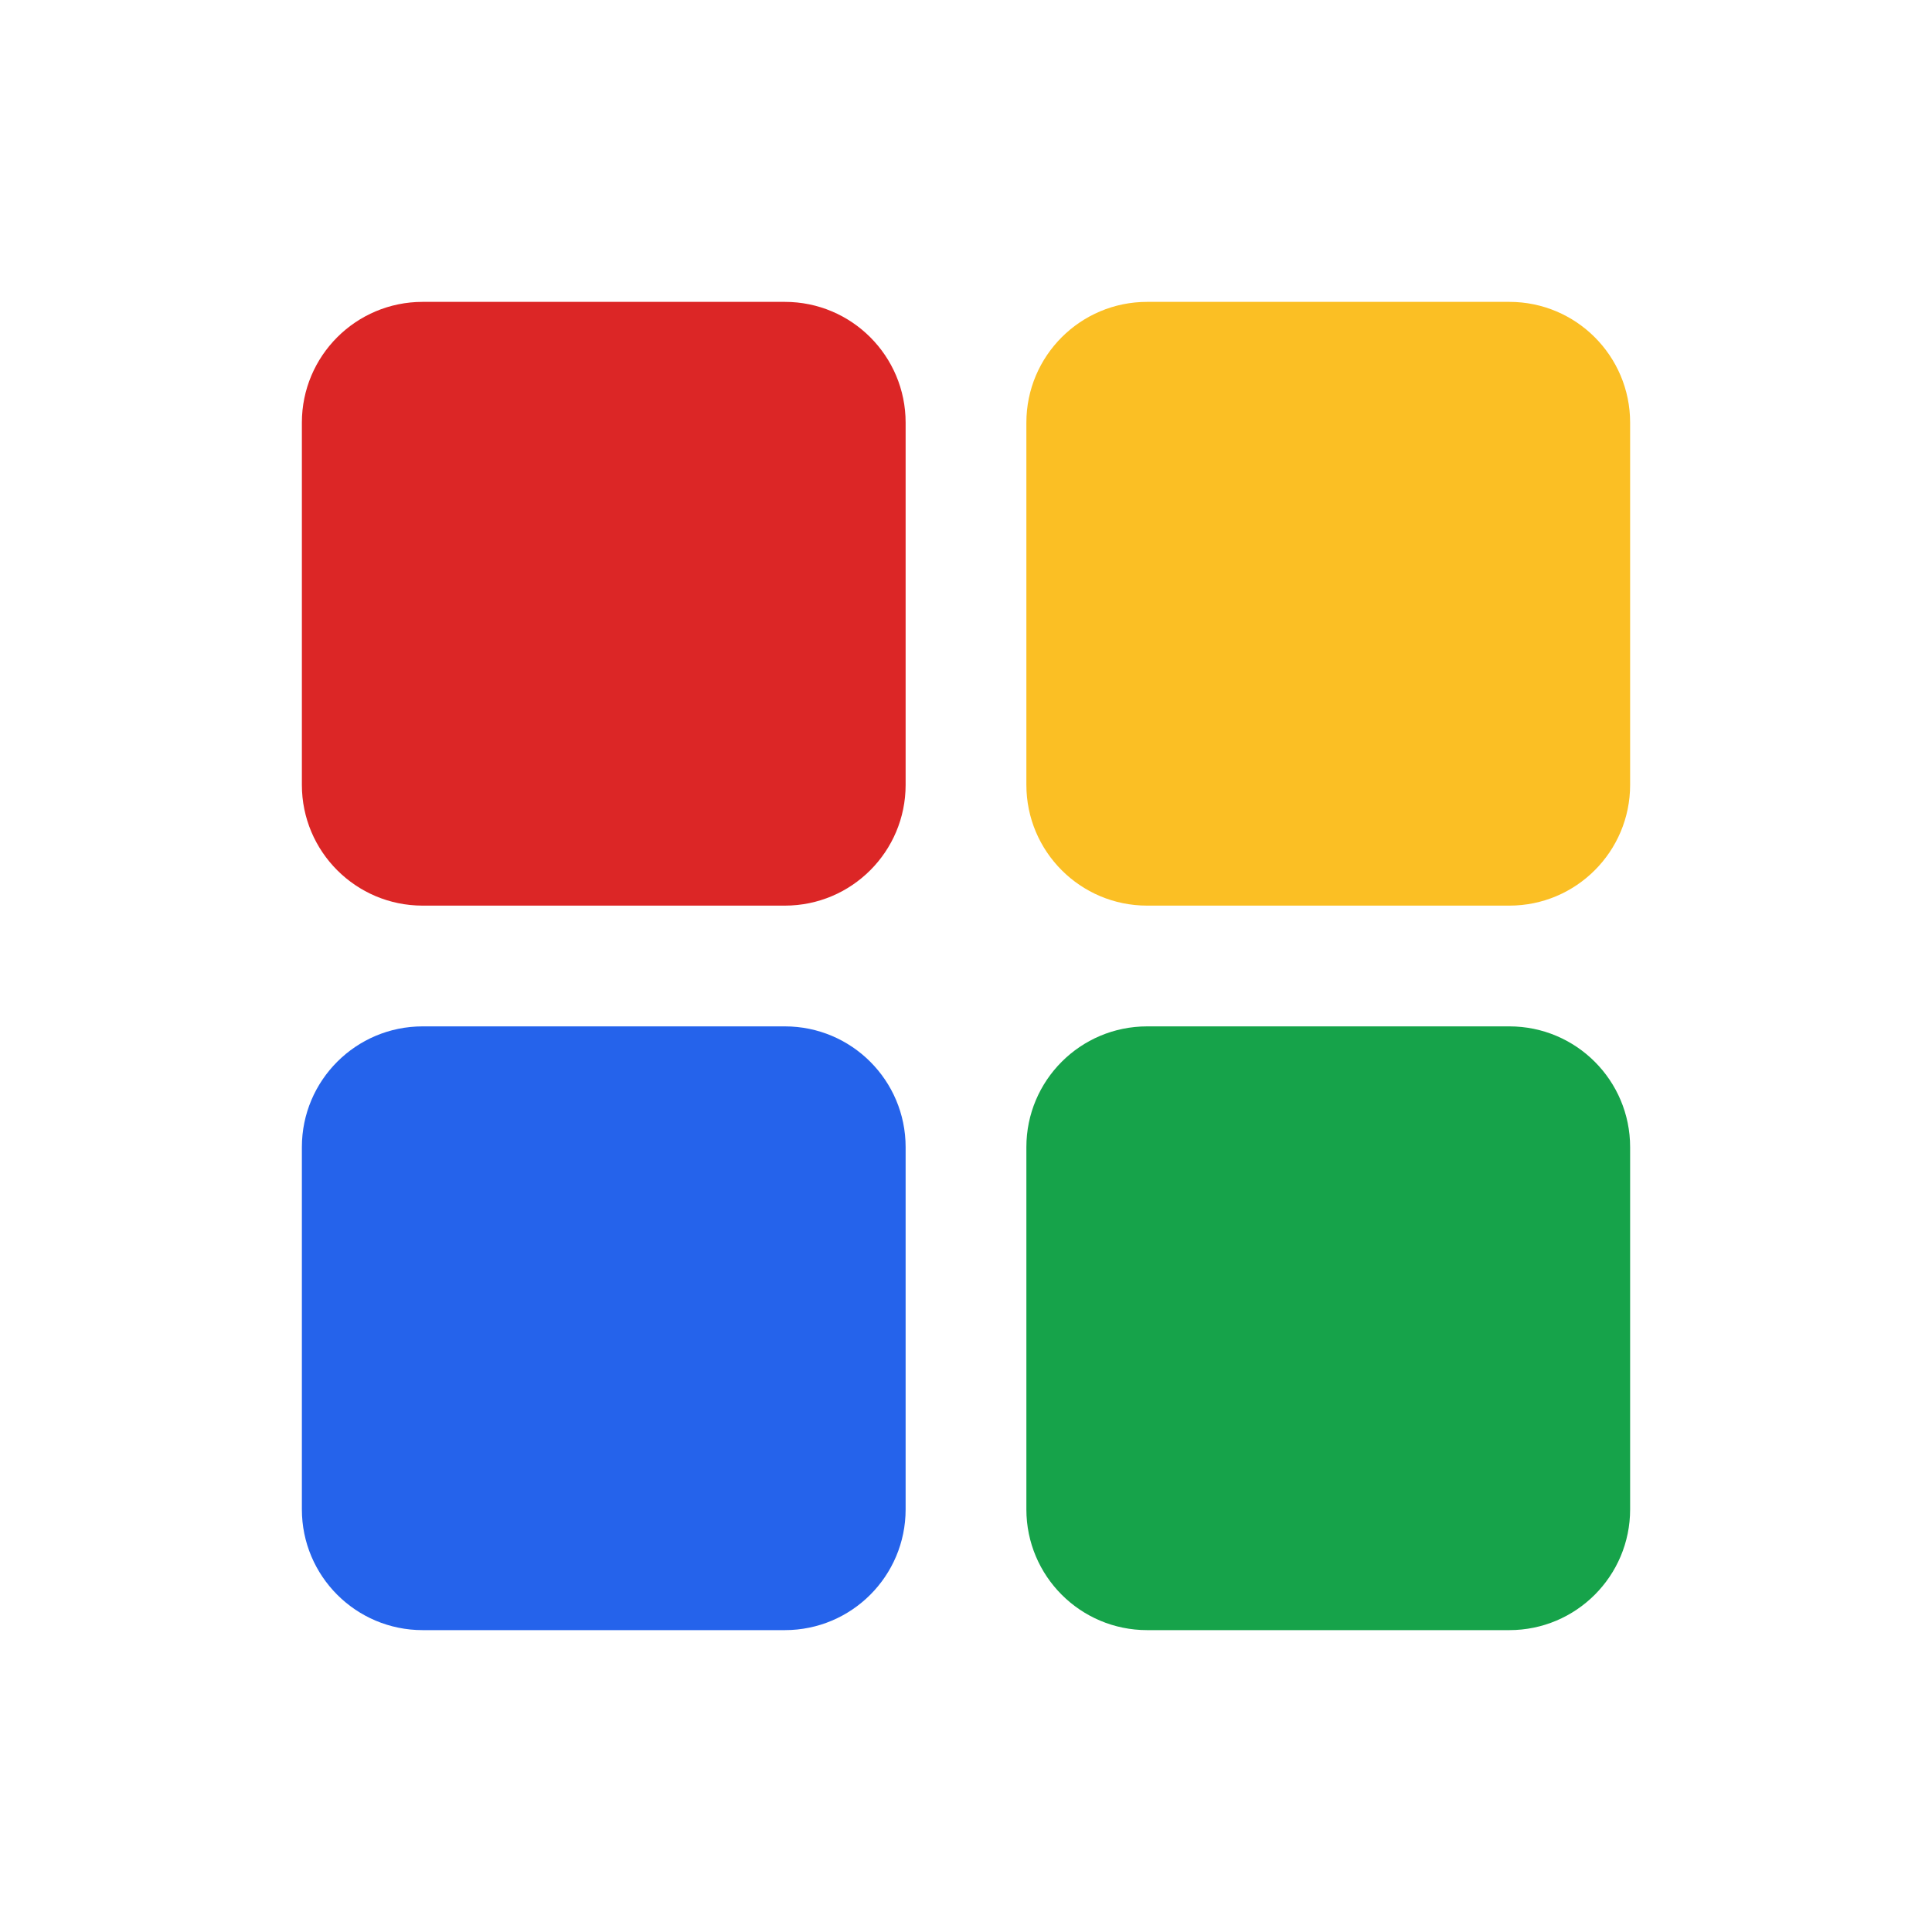
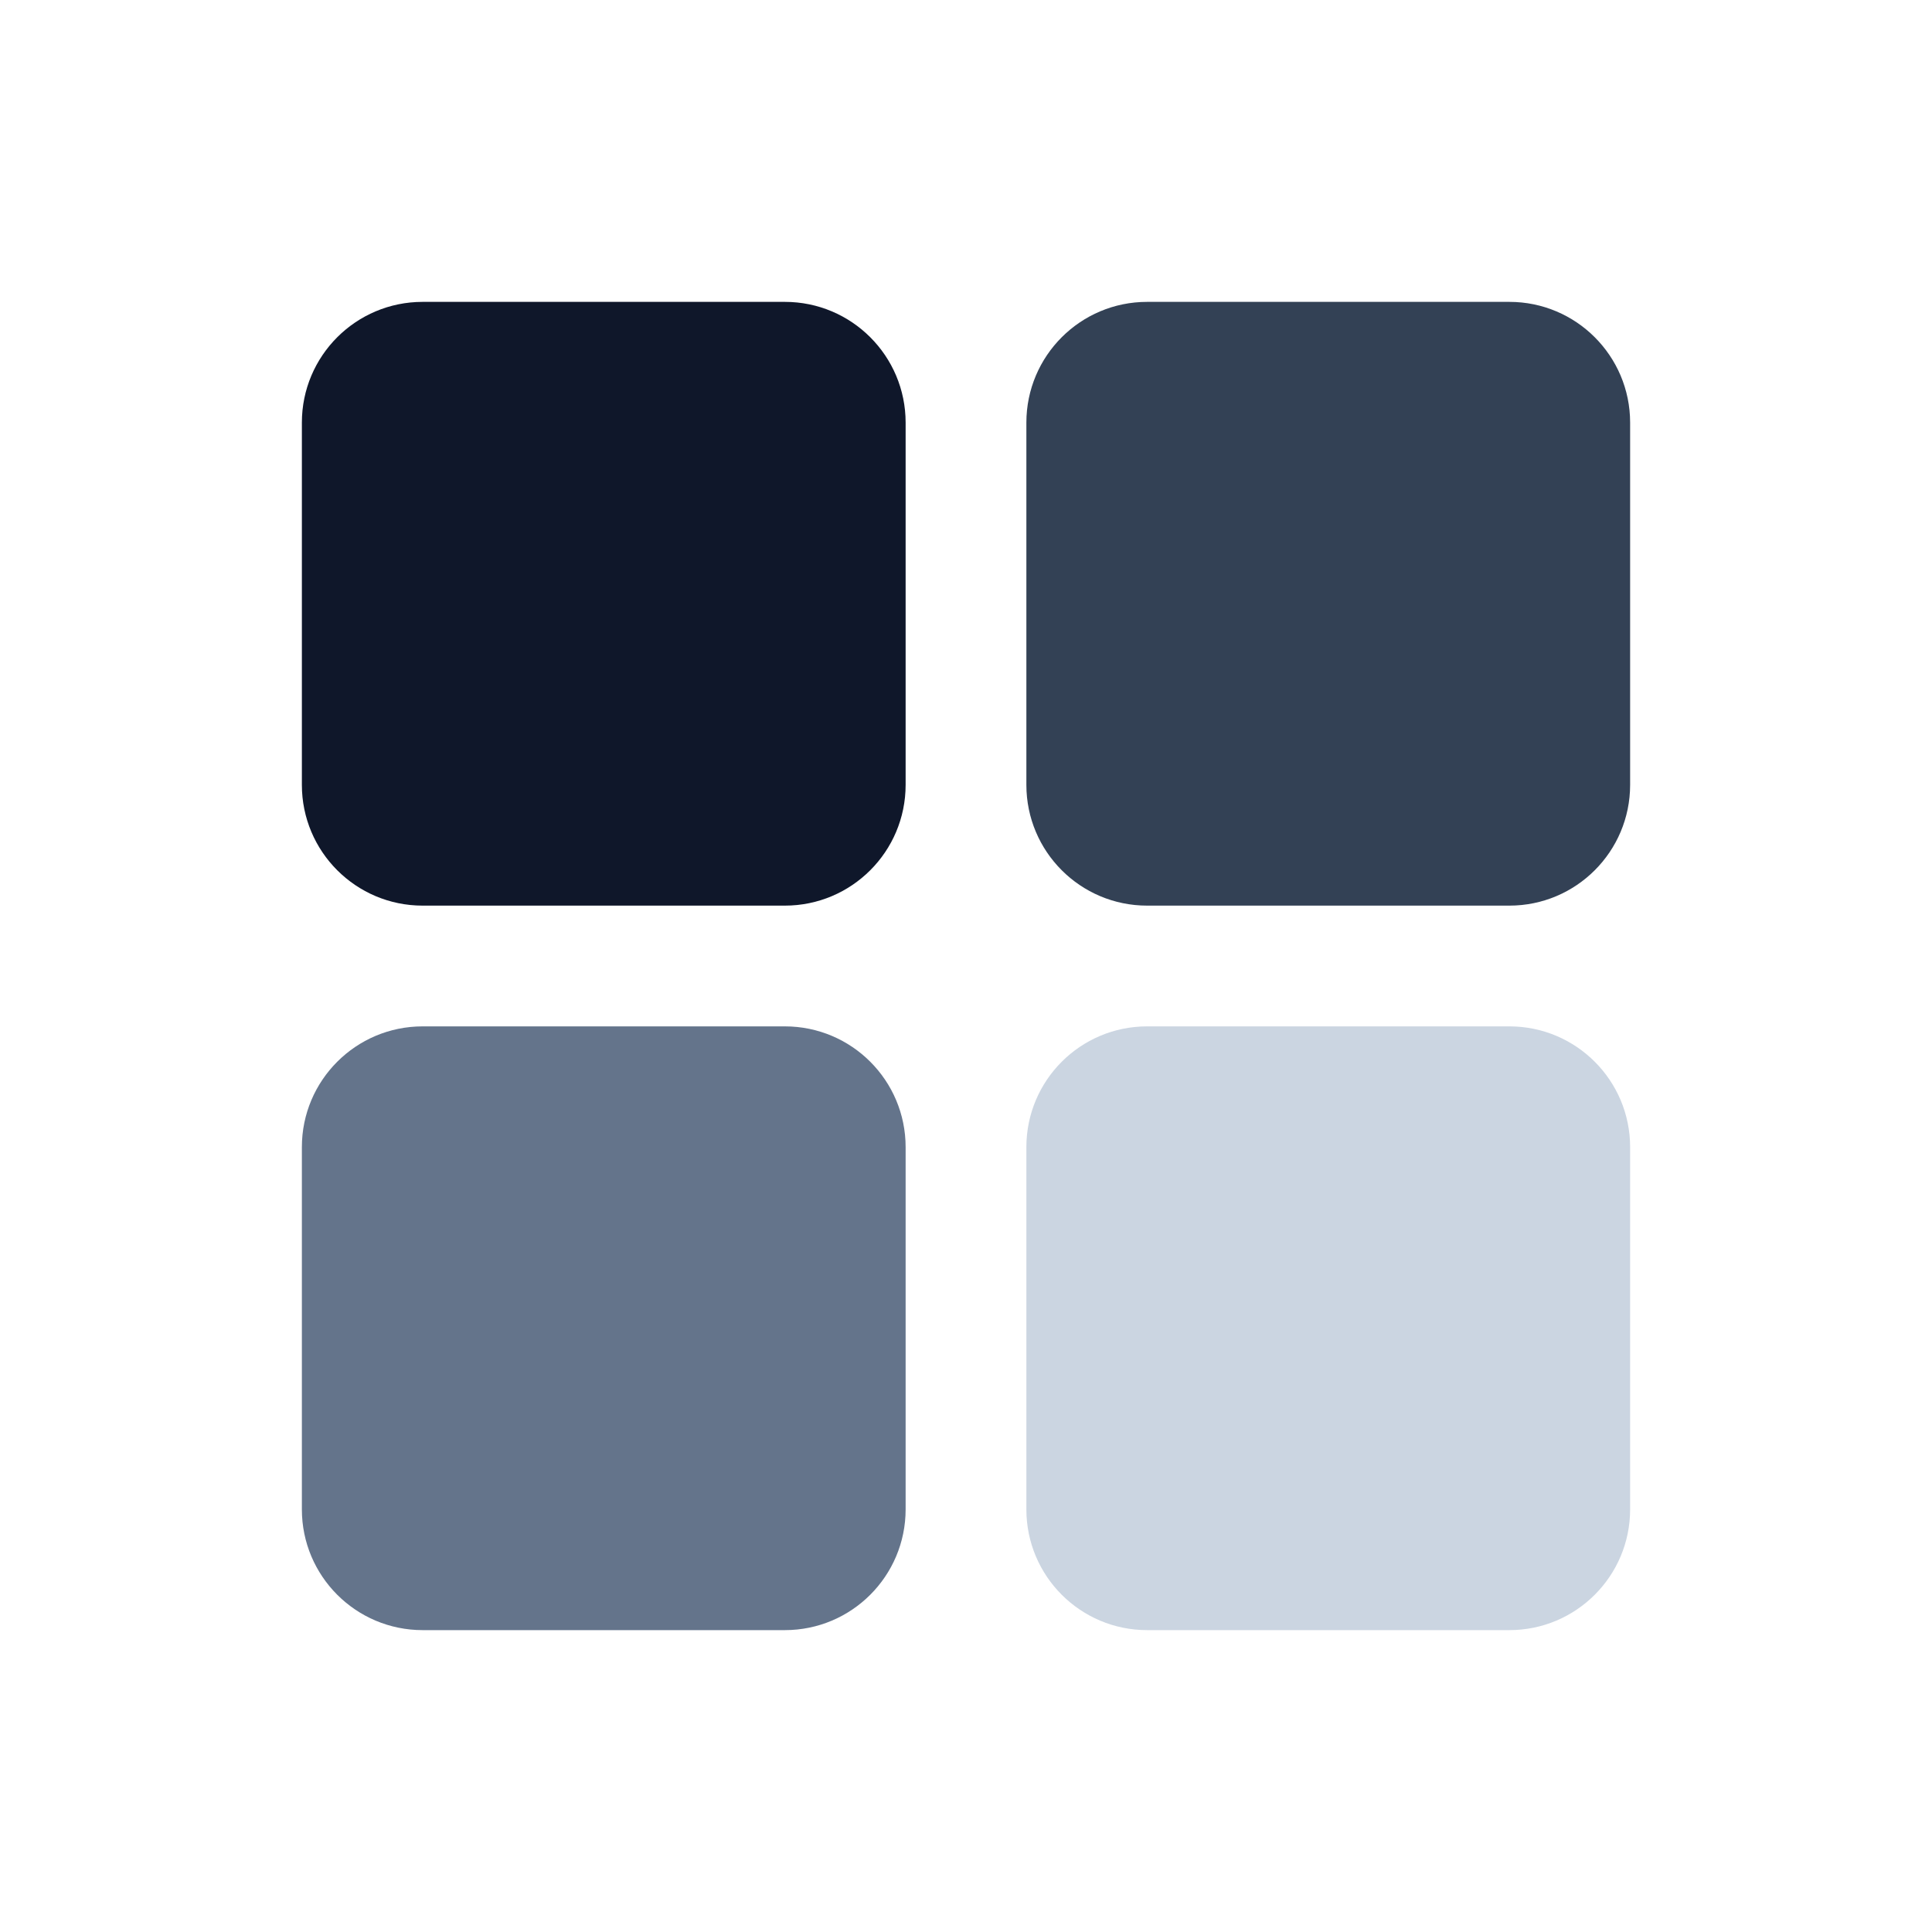
<svg xmlns="http://www.w3.org/2000/svg" viewBox="0 0 64 64">
-   <rect x="10" y="10" width="20" height="20" rx="4" fill="#dc2626" />
-   <rect x="34" y="10" width="20" height="20" rx="4" fill="#fbbf24" />
-   <rect x="10" y="34" width="20" height="20" rx="4" fill="#2563eb" />
-   <rect x="34" y="34" width="20" height="20" rx="4" fill="#16a34a" />
+   <rect x="10" y="10" width="20" height="20" rx="4" fill="#0f172a" />
+   <rect x="34" y="10" width="20" height="20" rx="4" fill="#334155" />
+   <rect x="10" y="34" width="20" height="20" rx="4" fill="#64748b" />
+   <rect x="34" y="34" width="20" height="20" rx="4" fill="#cbd5e1" />
</svg>
